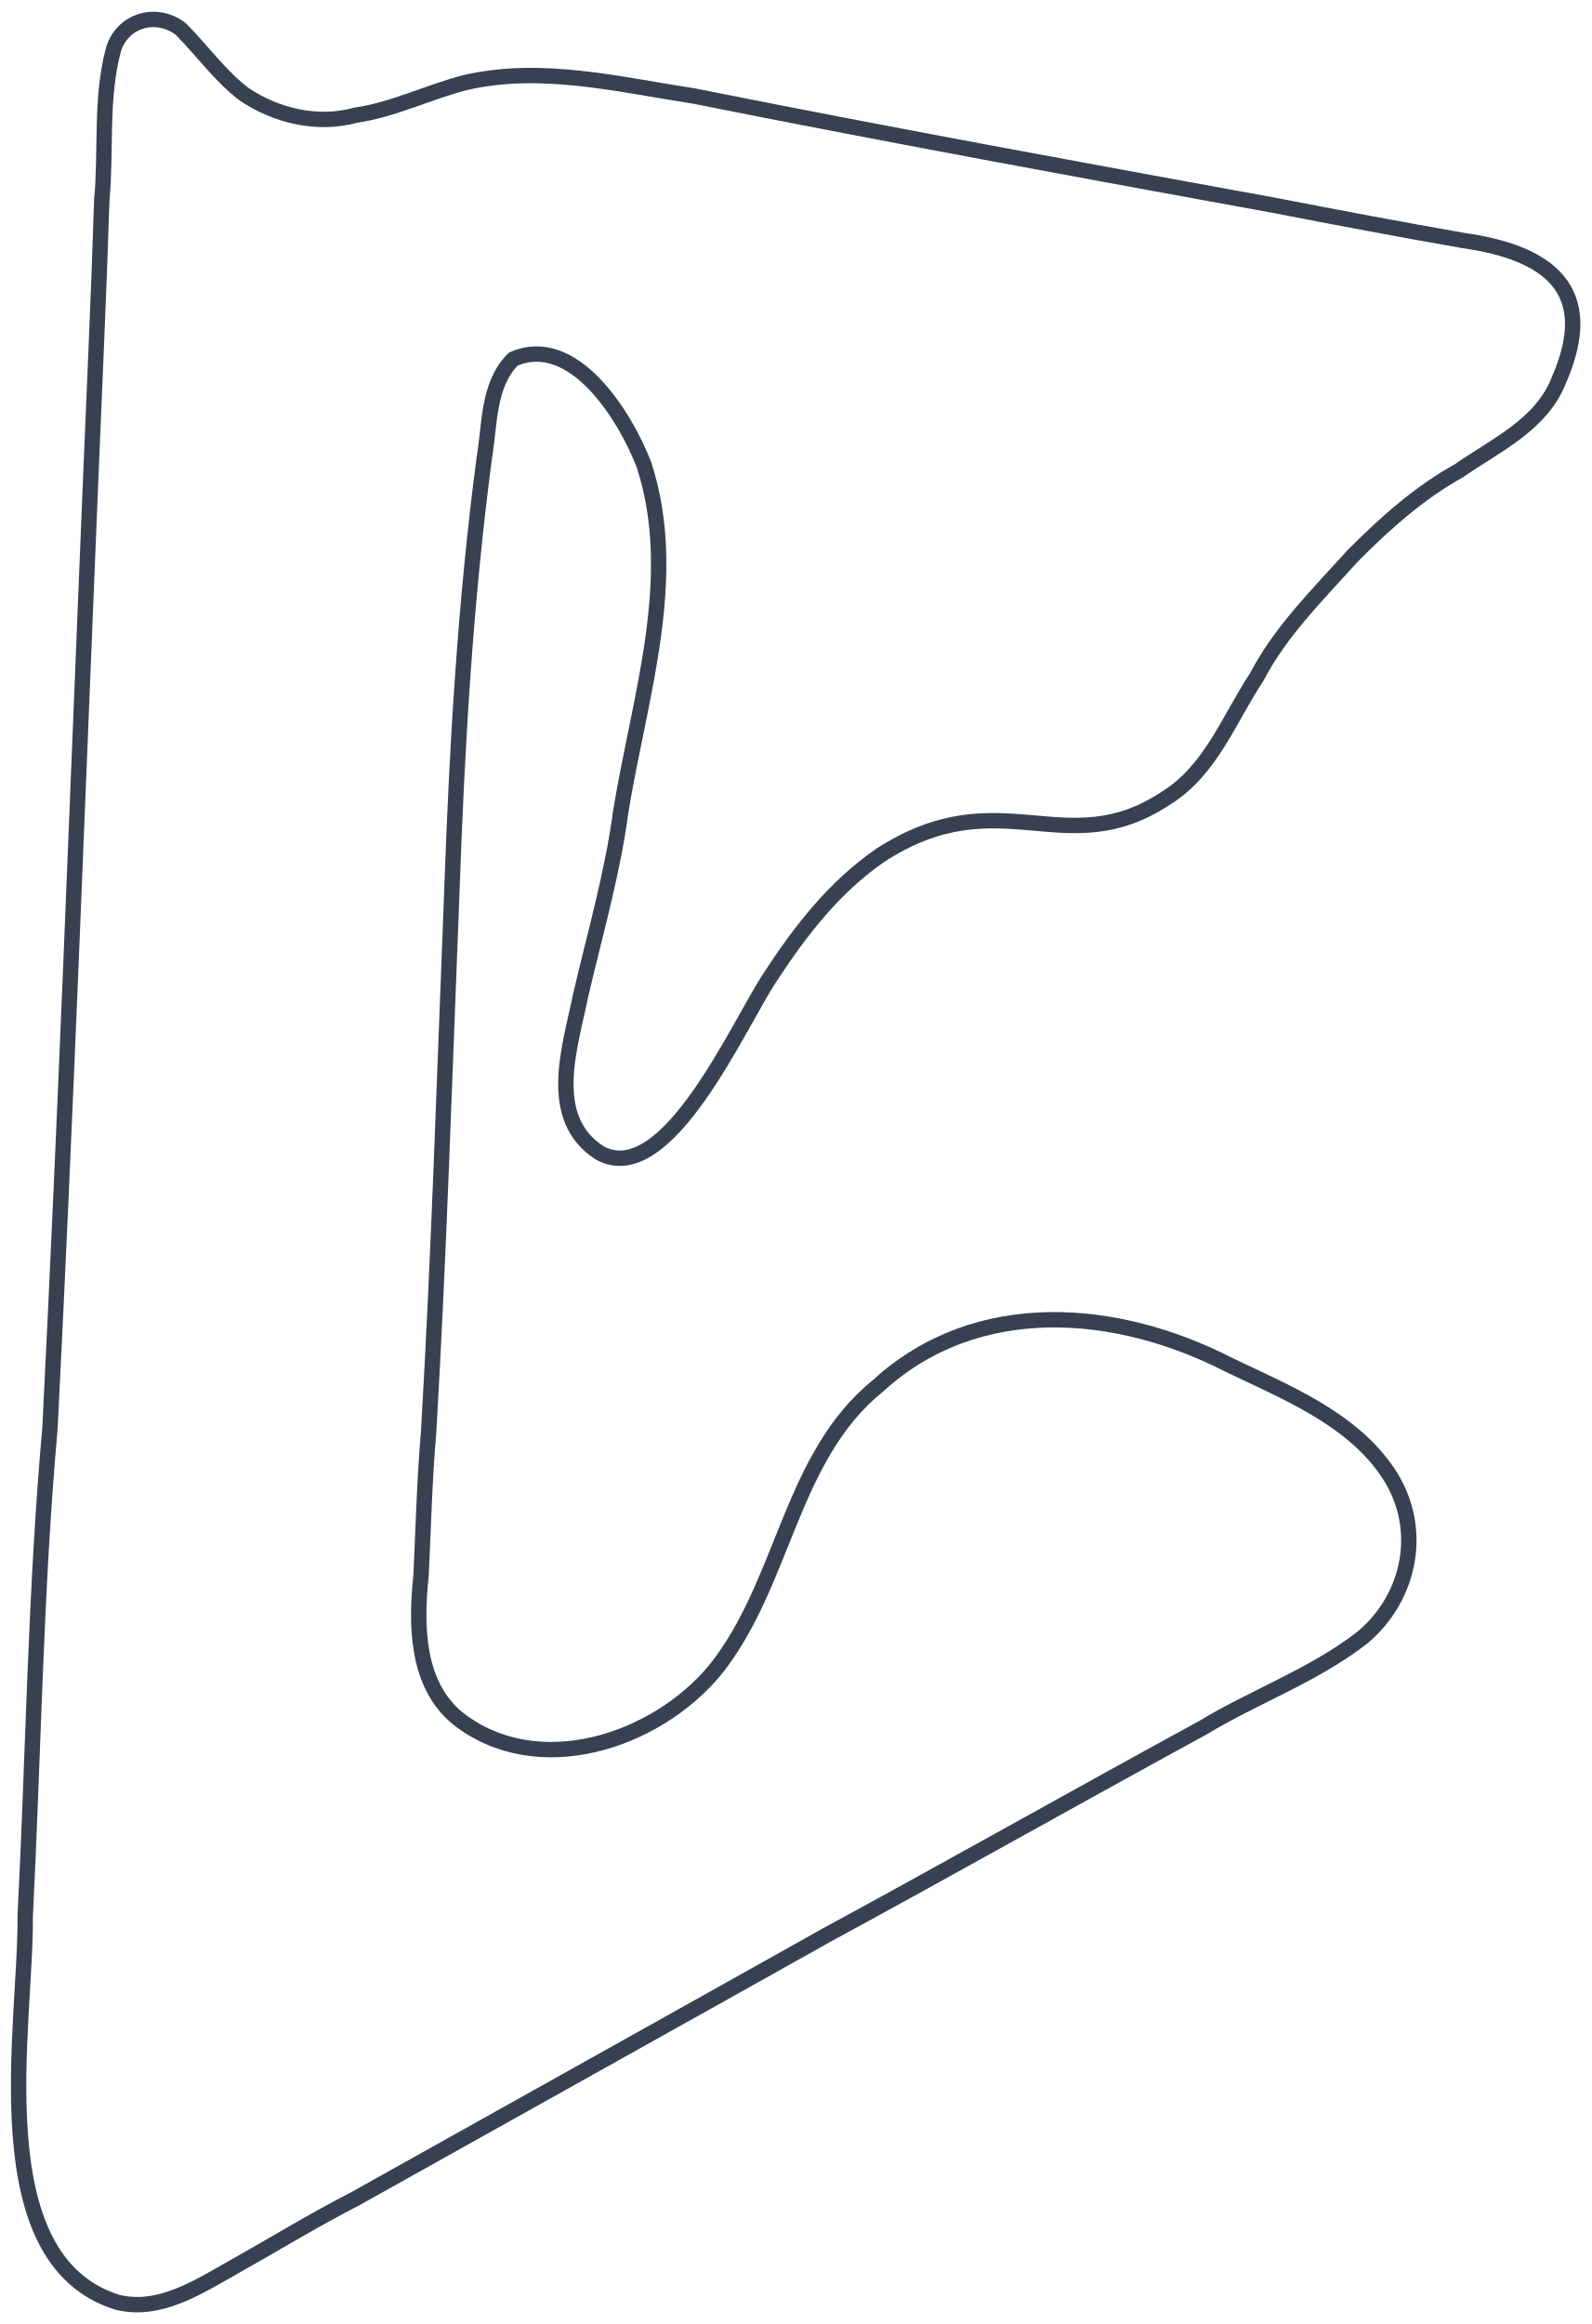
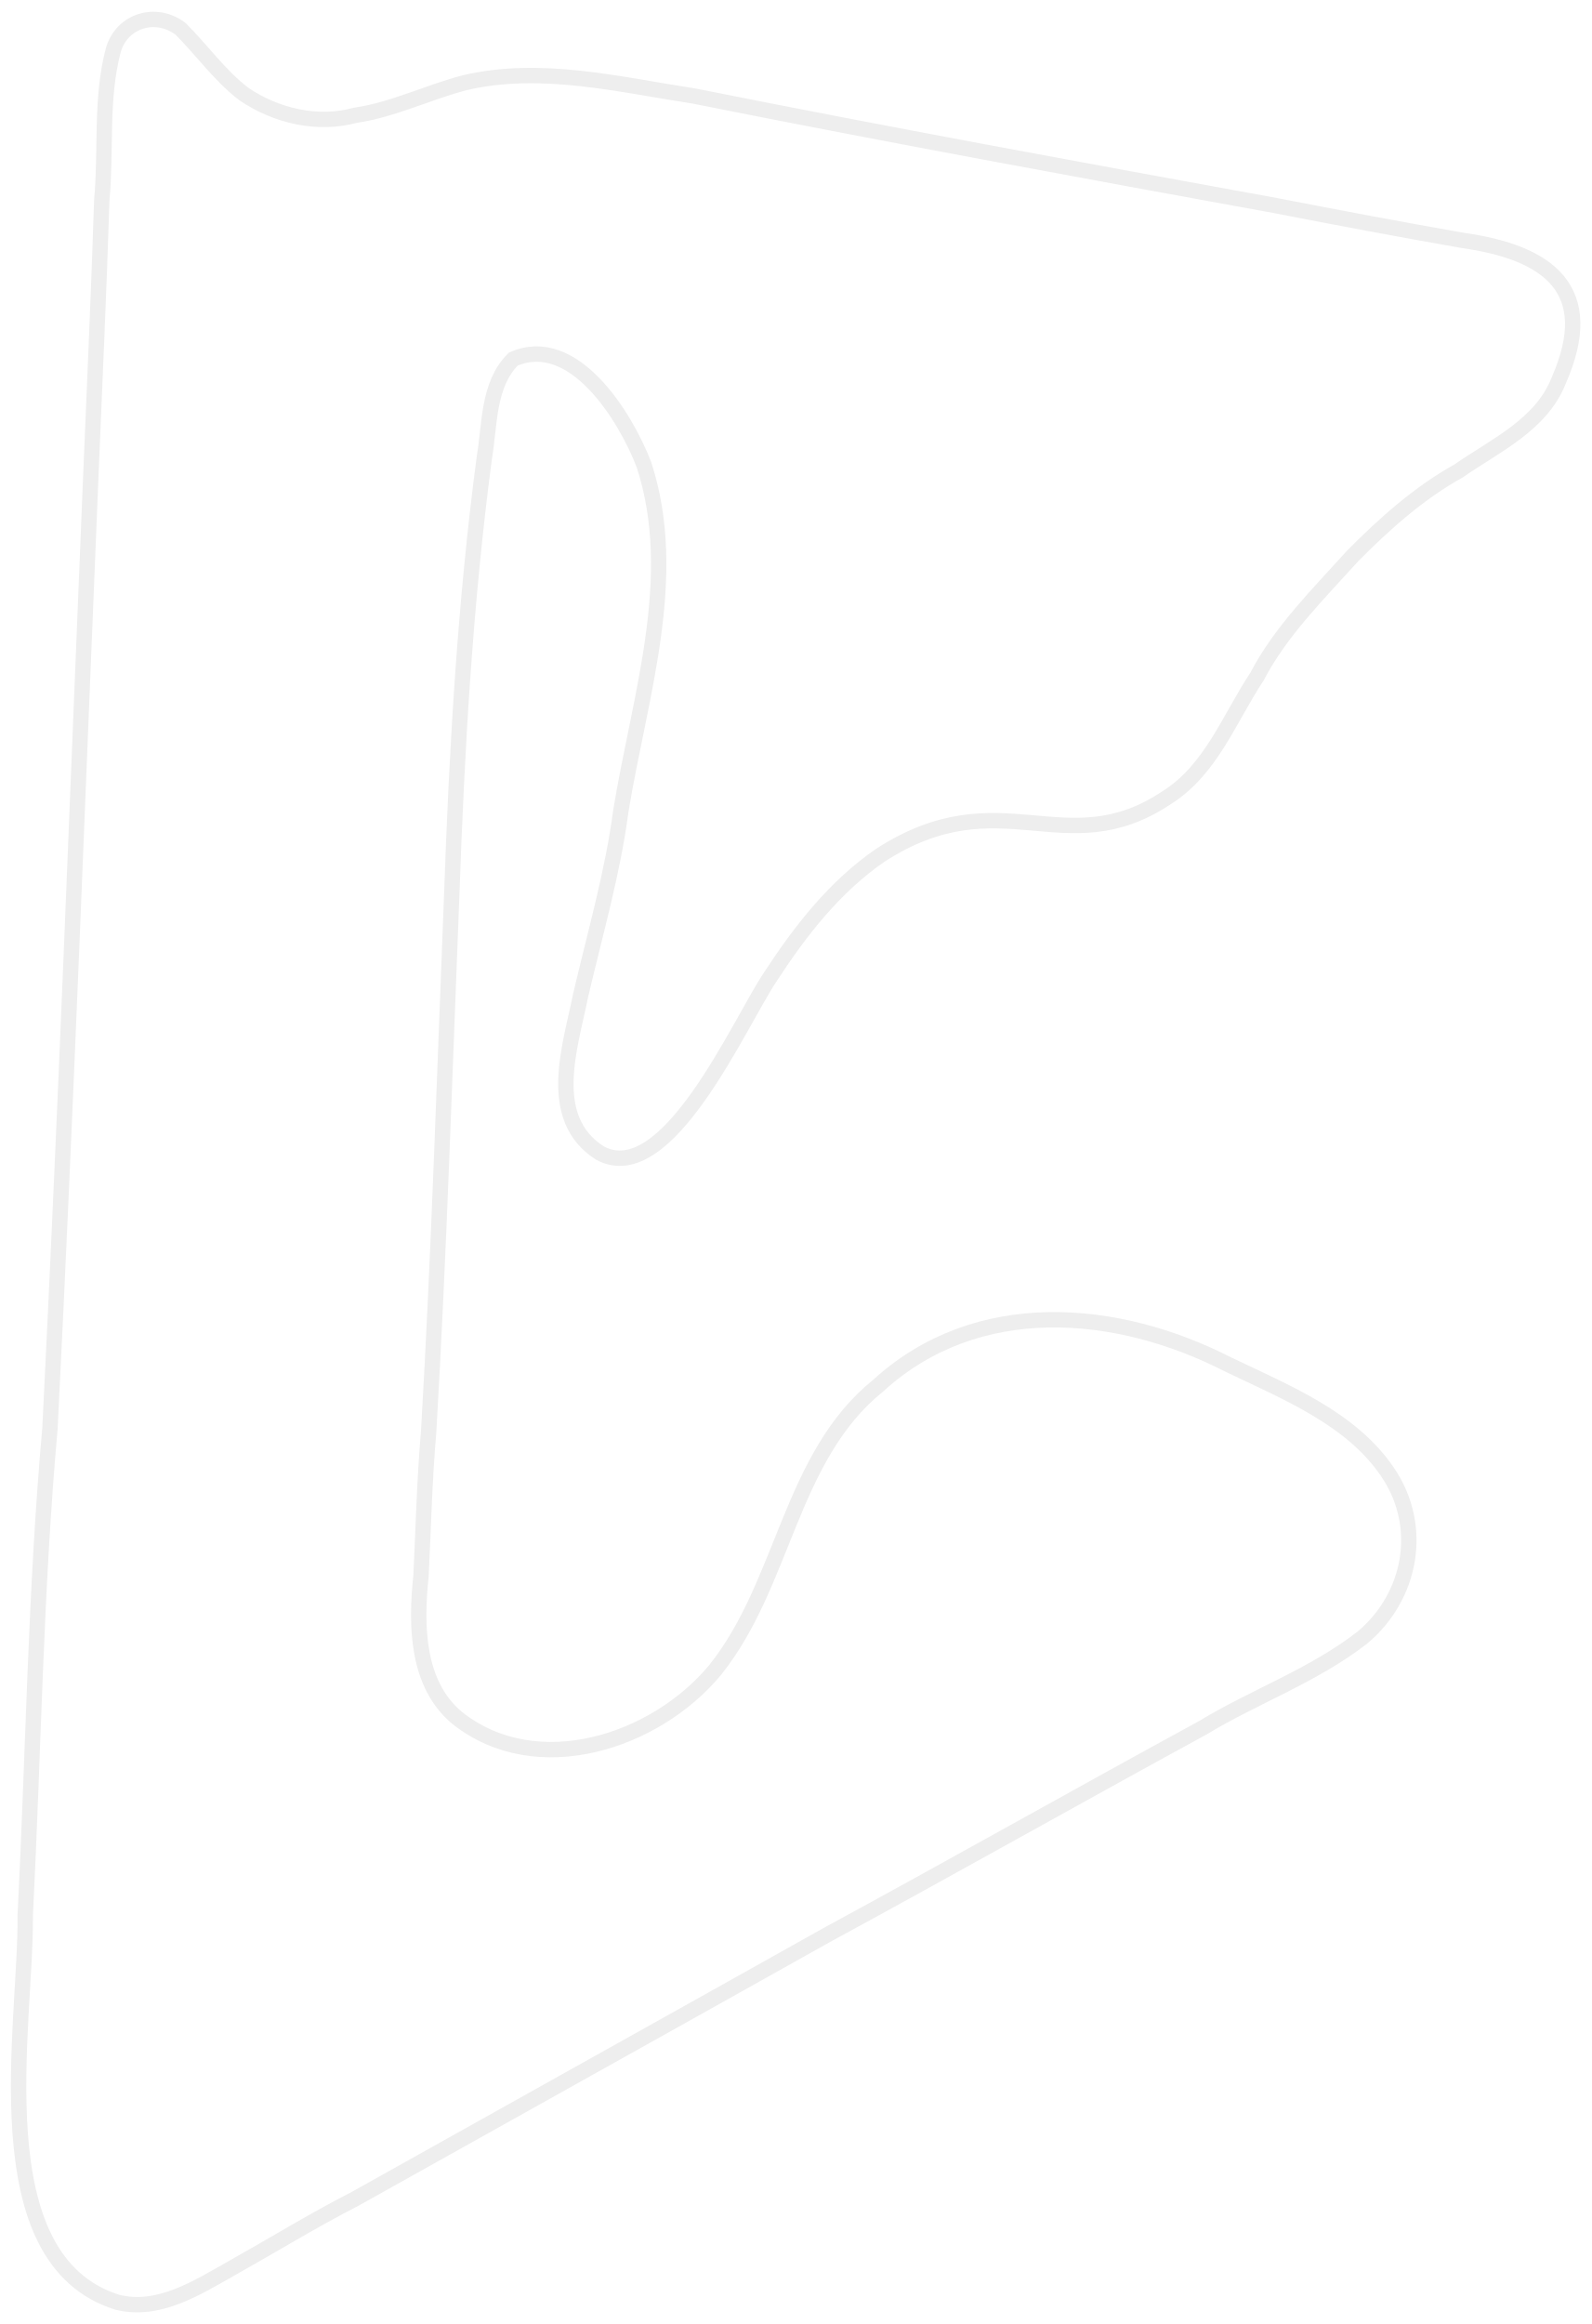
<svg xmlns="http://www.w3.org/2000/svg" version="1.1" id="Layer_1" x="0px" y="0px" viewBox="0 0 687.9 1004.4" style="enable-background:new 0 0 687.9 1004.4;" xml:space="preserve">
  <style type="text/css">
- 	.st0{fill:none;stroke:#374151;stroke-width:6.646;stroke-miterlimit:3.323;}
+ 	.st0{fill:none;stroke:#EEEEEE;stroke-width:6.646;stroke-miterlimit:3.323;}
</style>
  <path vector-effect="non-scaling-stroke" class="st0" d="M21.6,617.3c6.8-135,11.8-270.3,17.4-405.4c1.7-41.7,3.7-83.8,5-125.4  C46,65,43.4,42.6,49,21.6c3.7-12.8,18.5-17.2,29.1-9.1c9.2,9.2,17,20.3,27.4,28.2c13.9,9.4,31.8,13.6,48.2,9.1  c16.1-2.3,31.5-10,47.4-14.1c32.8-7.6,66.2,0.8,98.9,5.8c83.6,16.7,167.7,32.1,251.7,47.4c26.7,5.2,53.8,10.3,80.6,15  c37,5.2,58.9,21.1,41.5,60.6c-7.5,19.1-27.4,28-43.2,39c-17,9.4-32,22.8-45.7,36.6c-14.8,16.4-31.3,32.7-41.5,52.3  c-12.1,18.3-19.9,40.3-39,52.3c-43.9,29.4-71.8-8.7-123.8,24.9c-19.8,13.6-34.6,32.7-47.4,52.3c-13.6,20.1-44.7,92.3-73.9,76.4  c-23.6-15.1-12.7-46.1-8.3-68.1c6.2-26.6,13.9-53.1,17.4-79.8c8.1-49.4,25.8-100.9,10-149.5c-8.1-21.1-30.5-57.1-56.5-45.7  c-11.1,11-10.1,28.5-12.5,42.4c-8.3,62.6-11.9,125.7-14.1,188.6c-3.1,77.7-5.5,155.5-10,232.6c-1.8,20.8-2.3,42-3.3,62.3  c-2.3,21.5-1.9,46.9,15.8,61.5c34.4,27.1,85.6,10.2,111.3-20.8c30.1-37.5,32.3-92.2,70.6-123c42.7-39,103.2-33.7,151.2-9.1  c25,12,53.3,23.3,69,46.6c16,23.6,10.1,53.8-10.9,71.4c-21.2,16.5-46.8,25.5-69,39c-54.7,29.8-108.8,60.4-162.8,89.7  c-68.1,38.2-136.2,76.1-203.5,113.8c-18.5,9.5-35.9,20.2-53.2,29.9c-15.6,8.8-31.9,19.3-49.8,14.9c-59.3-18.6-39.3-119.6-39.8-167  C14.5,757.4,15.3,687.5,21.6,617.3z" />
</svg>
